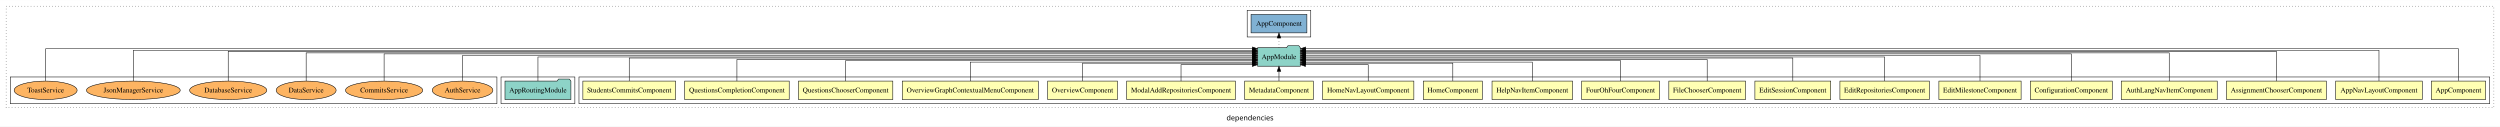
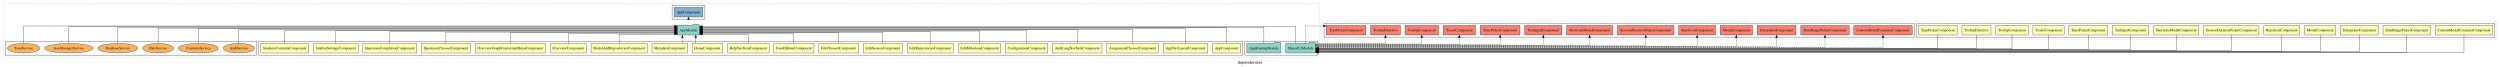
- <svg xmlns="http://www.w3.org/2000/svg" width="4875pt" height="247pt" viewBox="0.00 0.00 4875.00 246.80">
-   <g id="graph0" class="graph" transform="scale(1 1) rotate(0) translate(4 242.8)">
-     <polygon fill="white" stroke="transparent" points="-4,4 -4,-242.8 4871,-242.8 4871,4 -4,4" />
-     <text text-anchor="middle" x="2433.5" y="-8.2" font-family="sans-serif" font-size="14.00">dependencies</text>
+ <svg xmlns="http://www.w3.org/2000/svg" width="9441pt" height="253pt" viewBox="0.00 0.00 9441.00 252.80">
+   <g id="graph0" class="graph" transform="scale(1 1) rotate(0) translate(4 248.8)">
+     <polygon fill="white" stroke="transparent" points="-4,4 -4,-248.8 9437,-248.8 9437,4 -4,4" />
+     <text text-anchor="middle" x="4716.5" y="-8.2" font-family="sans-serif" font-size="14.00">dependencies</text>
    <g id="clust1" class="cluster">
-       <polygon fill="none" stroke="black" stroke-dasharray="1,5" points="8,-32.8 8,-230.8 4859,-230.8 4859,-32.8 8,-32.8" />
+       <polygon fill="none" stroke="black" stroke-dasharray="1,5" points="8,-32.8 8,-236.8 4980,-236.8 4980,-32.8 8,-32.8" />
    </g>
    <g id="clust2" class="cluster">
-       <polygon fill="none" stroke="black" points="1125,-40.8 1125,-92.8 4851,-92.8 4851,-40.8 1125,-40.8" />
+       <polygon fill="none" stroke="black" points="973,-40.8 973,-92.8 4689,-92.8 4689,-40.8 973,-40.8" />
    </g>
    <g id="clust23" class="cluster">
-       <polygon fill="none" stroke="black" points="973,-40.8 973,-92.8 1117,-92.8 1117,-40.8 973,-40.8" />
+       <polygon fill="none" stroke="black" points="4697,-40.8 4697,-92.8 4972,-92.8 4972,-40.8 4697,-40.8" />
    </g>
    <g id="clust25" class="cluster">
-       <polygon fill="none" stroke="black" points="2428,-170.8 2428,-222.8 2552,-222.8 2552,-170.8 2428,-170.8" />
+       <polygon fill="none" stroke="black" points="2534,-176.8 2534,-228.8 2658,-228.8 2658,-176.8 2534,-176.8" />
    </g>
    <g id="clust26" class="cluster">
      <polygon fill="none" stroke="black" points="16,-40.8 16,-92.8 965,-92.8 965,-40.8 16,-40.8" />
    </g>
+     <g id="clust33" class="cluster">
+       <polygon fill="none" stroke="black" stroke-dasharray="1,5" points="4988,-100.8 4988,-168.8 9425,-168.8 9425,-100.8 4988,-100.8" />
+     </g>
+     <g id="clust34" class="cluster">
+       <polygon fill="none" stroke="black" points="7233,-108.8 7233,-160.8 9417,-160.8 9417,-108.8 7233,-108.8" />
+     </g>
+     <g id="clust49" class="cluster">
+       <polygon fill="none" stroke="black" points="4996,-108.8 4996,-160.8 7225,-160.8 7225,-108.8 4996,-108.8" />
+     </g>
    <g id="node1" class="node">
-       <polygon fill="#ffffb3" stroke="black" points="4842.94,-84.8 4737.06,-84.8 4737.06,-48.8 4842.94,-48.8 4842.94,-84.8" />
-       <text text-anchor="middle" x="4790" y="-62.6" font-family="Times,serif" font-size="14.00">AppComponent</text>
+       <polygon fill="#ffffb3" stroke="black" points="4680.94,-84.8 4575.06,-84.8 4575.06,-48.8 4680.94,-48.8 4680.94,-84.8" />
+       <text text-anchor="middle" x="4628" y="-62.6" font-family="Times,serif" font-size="14.00">AppComponent</text>
    </g>
    <g id="node21" class="node">
-       <polygon fill="#8dd3c7" stroke="black" points="2531.66,-149.8 2528.66,-153.8 2507.66,-153.8 2504.66,-149.8 2448.34,-149.8 2448.34,-113.8 2531.66,-113.8 2531.66,-149.8" />
-       <text text-anchor="middle" x="2490" y="-127.6" font-family="Times,serif" font-size="14.00">AppModule</text>
+       <polygon fill="#8dd3c7" stroke="black" points="2637.66,-152.8 2634.66,-156.8 2613.66,-156.8 2610.66,-152.8 2554.34,-152.8 2554.34,-116.8 2637.66,-116.8 2637.66,-152.8" />
+       <text text-anchor="middle" x="2596" y="-130.6" font-family="Times,serif" font-size="14.00">AppModule</text>
    </g>
    <g id="edge1" class="edge">
-       <path fill="none" stroke="black" d="M4790,-85.18C4790,-109.08 4790,-147.8 4790,-147.8 4790,-147.8 2541.88,-147.8 2541.88,-147.8" />
-       <polygon fill="black" stroke="black" points="2541.88,-144.3 2531.88,-147.8 2541.88,-151.3 2541.88,-144.3" />
+       <path fill="none" stroke="black" d="M4628,-85.05C4628,-107.82 4628,-143.8 4628,-143.8 4628,-143.8 2647.97,-143.8 2647.97,-143.8" />
+       <polygon fill="black" stroke="black" points="2647.97,-140.3 2637.97,-143.8 2647.97,-147.3 2647.97,-140.3" />
    </g>
    <g id="node2" class="node">
-       <polygon fill="#ffffb3" stroke="black" points="4719.42,-84.8 4550.58,-84.8 4550.58,-48.8 4719.42,-48.8 4719.42,-84.8" />
-       <text text-anchor="middle" x="4635" y="-62.6" font-family="Times,serif" font-size="14.00">AppNavLayoutComponent</text>
+       <polygon fill="#ffffb3" stroke="black" points="4557.42,-84.8 4388.58,-84.8 4388.58,-48.8 4557.42,-48.8 4557.42,-84.8" />
+       <text text-anchor="middle" x="4473" y="-62.6" font-family="Times,serif" font-size="14.00">AppNavLayoutComponent</text>
    </g>
    <g id="edge2" class="edge">
-       <path fill="none" stroke="black" d="M4635,-84.89C4635,-107.93 4635,-144.8 4635,-144.8 4635,-144.8 2541.89,-144.8 2541.89,-144.8" />
-       <polygon fill="black" stroke="black" points="2541.89,-141.3 2531.89,-144.8 2541.89,-148.3 2541.89,-141.3" />
+       <path fill="none" stroke="black" d="M4473,-85.09C4473,-107.01 4473,-140.8 4473,-140.8 4473,-140.8 2647.84,-140.8 2647.84,-140.8" />
+       <polygon fill="black" stroke="black" points="2647.84,-137.3 2637.84,-140.8 2647.84,-144.3 2647.84,-137.3" />
    </g>
    <g id="node3" class="node">
-       <polygon fill="#ffffb3" stroke="black" points="4532.38,-84.8 4337.62,-84.8 4337.62,-48.8 4532.38,-48.8 4532.38,-84.8" />
-       <text text-anchor="middle" x="4435" y="-62.6" font-family="Times,serif" font-size="14.00">AssignmentChooserComponent</text>
+       <polygon fill="#ffffb3" stroke="black" points="4370.38,-84.8 4175.62,-84.8 4175.62,-48.8 4370.38,-48.8 4370.38,-84.8" />
+       <text text-anchor="middle" x="4273" y="-62.6" font-family="Times,serif" font-size="14.00">AssignmentChooserComponent</text>
    </g>
    <g id="edge3" class="edge">
-       <path fill="none" stroke="black" d="M4435,-84.81C4435,-107.29 4435,-142.8 4435,-142.8 4435,-142.8 2541.98,-142.8 2541.98,-142.8" />
-       <polygon fill="black" stroke="black" points="2541.98,-139.3 2531.98,-142.8 2541.98,-146.3 2541.98,-139.3" />
+       <path fill="none" stroke="black" d="M4273,-84.97C4273,-106.3 4273,-138.8 4273,-138.8 4273,-138.8 2647.87,-138.8 2647.87,-138.8" />
+       <polygon fill="black" stroke="black" points="2647.87,-135.3 2637.87,-138.8 2647.87,-142.3 2647.87,-135.3" />
    </g>
    <g id="node4" class="node">
-       <polygon fill="#ffffb3" stroke="black" points="4319.58,-84.8 4132.42,-84.8 4132.42,-48.8 4319.58,-48.8 4319.58,-84.8" />
-       <text text-anchor="middle" x="4226" y="-62.6" font-family="Times,serif" font-size="14.00">AuthLangNavItemComponent</text>
+       <polygon fill="#ffffb3" stroke="black" points="4157.58,-84.8 3970.42,-84.8 3970.42,-48.8 4157.58,-48.8 4157.58,-84.8" />
+       <text text-anchor="middle" x="4064" y="-62.6" font-family="Times,serif" font-size="14.00">AuthLangNavItemComponent</text>
    </g>
    <g id="edge4" class="edge">
-       <path fill="none" stroke="black" d="M4226,-84.84C4226,-106.46 4226,-139.8 4226,-139.8 4226,-139.8 2542.05,-139.8 2542.05,-139.8" />
-       <polygon fill="black" stroke="black" points="2542.05,-136.3 2532.05,-139.8 2542.05,-143.3 2542.05,-136.3" />
+       <path fill="none" stroke="black" d="M4064,-84.83C4064,-105.57 4064,-136.8 4064,-136.8 4064,-136.8 2647.96,-136.8 2647.96,-136.8" />
+       <polygon fill="black" stroke="black" points="2647.96,-133.3 2637.96,-136.8 2647.96,-140.3 2647.96,-133.3" />
    </g>
    <g id="node5" class="node">
-       <polygon fill="#ffffb3" stroke="black" points="4114.88,-84.8 3955.12,-84.8 3955.12,-48.8 4114.88,-48.8 4114.88,-84.8" />
-       <text text-anchor="middle" x="4035" y="-62.6" font-family="Times,serif" font-size="14.00">ConfigurationComponent</text>
+       <polygon fill="#ffffb3" stroke="black" points="3952.88,-84.8 3793.12,-84.8 3793.12,-48.8 3952.88,-48.8 3952.88,-84.8" />
+       <text text-anchor="middle" x="3873" y="-62.6" font-family="Times,serif" font-size="14.00">ConfigurationComponent</text>
    </g>
    <g id="edge5" class="edge">
-       <path fill="none" stroke="black" d="M4035,-85.08C4035,-106.12 4035,-137.8 4035,-137.8 4035,-137.8 2541.72,-137.8 2541.72,-137.8" />
-       <polygon fill="black" stroke="black" points="2541.72,-134.3 2531.72,-137.8 2541.72,-141.3 2541.72,-134.3" />
+       <path fill="none" stroke="black" d="M3873,-85.11C3873,-104.95 3873,-133.8 3873,-133.8 3873,-133.8 2647.76,-133.8 2647.76,-133.8" />
+       <polygon fill="black" stroke="black" points="2647.76,-130.3 2637.76,-133.8 2647.76,-137.3 2647.76,-130.3" />
    </g>
    <g id="node6" class="node">
-       <polygon fill="#ffffb3" stroke="black" points="3937.16,-84.8 3776.84,-84.8 3776.84,-48.8 3937.16,-48.8 3937.16,-84.8" />
-       <text text-anchor="middle" x="3857" y="-62.6" font-family="Times,serif" font-size="14.00">EditMilestoneComponent</text>
+       <polygon fill="#ffffb3" stroke="black" points="3775.16,-84.8 3614.84,-84.8 3614.84,-48.8 3775.16,-48.8 3775.16,-84.8" />
+       <text text-anchor="middle" x="3695" y="-62.6" font-family="Times,serif" font-size="14.00">EditMilestoneComponent</text>
    </g>
    <g id="edge6" class="edge">
-       <path fill="none" stroke="black" d="M3857,-85.02C3857,-105.17 3857,-134.8 3857,-134.8 3857,-134.8 2542.03,-134.8 2542.03,-134.8" />
-       <polygon fill="black" stroke="black" points="2542.03,-131.3 2532.03,-134.8 2542.03,-138.3 2542.03,-131.3" />
+       <path fill="none" stroke="black" d="M3695,-84.91C3695,-104.14 3695,-131.8 3695,-131.8 3695,-131.8 2647.74,-131.8 2647.74,-131.8" />
+       <polygon fill="black" stroke="black" points="2647.74,-128.3 2637.74,-131.8 2647.74,-135.3 2647.74,-128.3" />
    </g>
    <g id="node7" class="node">
-       <polygon fill="#ffffb3" stroke="black" points="3758.16,-84.8 3583.84,-84.8 3583.84,-48.8 3758.16,-48.8 3758.16,-84.8" />
-       <text text-anchor="middle" x="3671" y="-62.6" font-family="Times,serif" font-size="14.00">EditRepositoriesComponent</text>
+       <polygon fill="#ffffb3" stroke="black" points="3596.16,-84.8 3421.84,-84.8 3421.84,-48.8 3596.16,-48.8 3596.16,-84.8" />
+       <text text-anchor="middle" x="3509" y="-62.6" font-family="Times,serif" font-size="14.00">EditRepositoriesComponent</text>
    </g>
    <g id="edge7" class="edge">
-       <path fill="none" stroke="black" d="M3671,-84.91C3671,-104.14 3671,-131.8 3671,-131.8 3671,-131.8 2541.69,-131.8 2541.69,-131.8" />
-       <polygon fill="black" stroke="black" points="2541.69,-128.3 2531.69,-131.8 2541.69,-135.3 2541.69,-128.3" />
+       <path fill="none" stroke="black" d="M3509,-85.07C3509,-103.36 3509,-128.8 3509,-128.8 3509,-128.8 2647.9,-128.8 2647.9,-128.8" />
+       <polygon fill="black" stroke="black" points="2647.9,-125.3 2637.9,-128.8 2647.9,-132.3 2647.9,-125.3" />
    </g>
    <g id="node8" class="node">
-       <polygon fill="#ffffb3" stroke="black" points="3565.95,-84.8 3418.05,-84.8 3418.05,-48.8 3565.95,-48.8 3565.95,-84.8" />
-       <text text-anchor="middle" x="3492" y="-62.6" font-family="Times,serif" font-size="14.00">EditSessionComponent</text>
+       <polygon fill="#ffffb3" stroke="black" points="3403.95,-84.8 3256.05,-84.8 3256.05,-48.8 3403.95,-48.8 3403.95,-84.8" />
+       <text text-anchor="middle" x="3330" y="-62.6" font-family="Times,serif" font-size="14.00">EditSessionComponent</text>
    </g>
    <g id="edge8" class="edge">
-       <path fill="none" stroke="black" d="M3492,-85.02C3492,-103.63 3492,-129.8 3492,-129.8 3492,-129.8 2541.78,-129.8 2541.78,-129.8" />
-       <polygon fill="black" stroke="black" points="2541.78,-126.3 2531.78,-129.8 2541.78,-133.3 2541.78,-126.3" />
+       <path fill="none" stroke="black" d="M3330,-84.8C3330,-102.48 3330,-126.8 3330,-126.8 3330,-126.8 2647.83,-126.8 2647.83,-126.8" />
+       <polygon fill="black" stroke="black" points="2647.83,-123.3 2637.83,-126.8 2647.83,-130.3 2647.83,-123.3" />
    </g>
    <g id="node9" class="node">
-       <polygon fill="#ffffb3" stroke="black" points="3399.77,-84.8 3250.23,-84.8 3250.23,-48.8 3399.77,-48.8 3399.77,-84.8" />
-       <text text-anchor="middle" x="3325" y="-62.6" font-family="Times,serif" font-size="14.00">FileChooserComponent</text>
+       <polygon fill="#ffffb3" stroke="black" points="3237.77,-84.8 3088.23,-84.8 3088.23,-48.8 3237.77,-48.8 3237.77,-84.8" />
+       <text text-anchor="middle" x="3163" y="-62.6" font-family="Times,serif" font-size="14.00">FileChooserComponent</text>
    </g>
    <g id="edge9" class="edge">
-       <path fill="none" stroke="black" d="M3325,-84.8C3325,-102.48 3325,-126.8 3325,-126.8 3325,-126.8 2541.69,-126.8 2541.69,-126.8" />
-       <polygon fill="black" stroke="black" points="2541.69,-123.3 2531.69,-126.8 2541.69,-130.3 2541.69,-123.3" />
+       <path fill="none" stroke="black" d="M3163,-84.83C3163,-101.86 3163,-124.8 3163,-124.8 3163,-124.8 2647.69,-124.8 2647.69,-124.8" />
+       <polygon fill="black" stroke="black" points="2647.69,-121.3 2637.69,-124.8 2647.69,-128.3 2647.69,-121.3" />
    </g>
    <g id="node10" class="node">
-       <polygon fill="#ffffb3" stroke="black" points="3231.84,-84.8 3080.16,-84.8 3080.16,-48.8 3231.84,-48.8 3231.84,-84.8" />
-       <text text-anchor="middle" x="3156" y="-62.6" font-family="Times,serif" font-size="14.00">FourOhFourComponent</text>
+       <polygon fill="#ffffb3" stroke="black" points="3069.84,-84.8 2918.16,-84.8 2918.16,-48.8 3069.84,-48.8 3069.84,-84.8" />
+       <text text-anchor="middle" x="2994" y="-62.6" font-family="Times,serif" font-size="14.00">FourOhFourComponent</text>
    </g>
    <g id="edge10" class="edge">
-       <path fill="none" stroke="black" d="M3156,-84.83C3156,-101.86 3156,-124.8 3156,-124.8 3156,-124.8 2541.91,-124.8 2541.91,-124.8" />
-       <polygon fill="black" stroke="black" points="2541.91,-121.3 2531.91,-124.8 2541.91,-128.3 2541.91,-121.3" />
+       <path fill="none" stroke="black" d="M2994,-84.81C2994,-100.85 2994,-121.8 2994,-121.8 2994,-121.8 2647.84,-121.8 2647.84,-121.8" />
+       <polygon fill="black" stroke="black" points="2647.84,-118.3 2637.84,-121.8 2647.84,-125.3 2647.84,-118.3" />
    </g>
    <g id="node11" class="node">
-       <polygon fill="#ffffb3" stroke="black" points="3062.53,-84.8 2905.47,-84.8 2905.47,-48.8 3062.53,-48.8 3062.53,-84.8" />
-       <text text-anchor="middle" x="2984" y="-62.6" font-family="Times,serif" font-size="14.00">HelpNavItemComponent</text>
+       <polygon fill="#ffffb3" stroke="black" points="2900.53,-84.8 2743.47,-84.8 2743.47,-48.8 2900.53,-48.8 2900.53,-84.8" />
+       <text text-anchor="middle" x="2822" y="-62.6" font-family="Times,serif" font-size="14.00">HelpNavItemComponent</text>
    </g>
    <g id="edge11" class="edge">
-       <path fill="none" stroke="black" d="M2984,-84.81C2984,-100.85 2984,-121.8 2984,-121.8 2984,-121.8 2541.69,-121.8 2541.69,-121.8" />
-       <polygon fill="black" stroke="black" points="2541.69,-118.3 2531.69,-121.8 2541.69,-125.3 2541.69,-118.3" />
+       <path fill="none" stroke="black" d="M2822,-85.04C2822,-100.37 2822,-119.8 2822,-119.8 2822,-119.8 2647.72,-119.8 2647.72,-119.8" />
+       <polygon fill="black" stroke="black" points="2647.72,-116.3 2637.72,-119.8 2647.72,-123.3 2647.72,-116.3" />
    </g>
    <g id="node12" class="node">
-       <polygon fill="#ffffb3" stroke="black" points="2886.55,-84.8 2771.45,-84.8 2771.45,-48.8 2886.55,-48.8 2886.55,-84.8" />
-       <text text-anchor="middle" x="2829" y="-62.6" font-family="Times,serif" font-size="14.00">HomeComponent</text>
+       <polygon fill="#ffffb3" stroke="black" points="2724.55,-84.8 2609.45,-84.8 2609.45,-48.8 2724.55,-48.8 2724.55,-84.8" />
+       <text text-anchor="middle" x="2667" y="-62.6" font-family="Times,serif" font-size="14.00">HomeComponent</text>
    </g>
    <g id="edge12" class="edge">
-       <path fill="none" stroke="black" d="M2829,-85.04C2829,-100.37 2829,-119.8 2829,-119.8 2829,-119.8 2541.91,-119.8 2541.91,-119.8" />
-       <polygon fill="black" stroke="black" points="2541.91,-116.3 2531.91,-119.8 2541.91,-123.3 2541.91,-116.3" />
+       <path fill="none" stroke="black" d="M2623.53,-85.02C2623.53,-85.02 2623.53,-106.53 2623.53,-106.53" />
+       <polygon fill="black" stroke="black" points="2620.03,-106.53 2623.53,-116.53 2627.03,-106.53 2620.03,-106.53" />
    </g>
    <g id="node13" class="node">
-       <polygon fill="#ffffb3" stroke="black" points="2753.03,-84.8 2574.97,-84.8 2574.97,-48.8 2753.03,-48.8 2753.03,-84.8" />
-       <text text-anchor="middle" x="2664" y="-62.6" font-family="Times,serif" font-size="14.00">HomeNavLayoutComponent</text>
+       <polygon fill="#ffffb3" stroke="black" points="2591.91,-84.8 2458.09,-84.8 2458.09,-48.8 2591.91,-48.8 2591.91,-84.8" />
+       <text text-anchor="middle" x="2525" y="-62.6" font-family="Times,serif" font-size="14.00">MetadataComponent</text>
    </g>
    <g id="edge13" class="edge">
-       <path fill="none" stroke="black" d="M2664,-84.85C2664,-99.17 2664,-116.8 2664,-116.8 2664,-116.8 2541.68,-116.8 2541.68,-116.8" />
-       <polygon fill="black" stroke="black" points="2541.68,-113.3 2531.68,-116.8 2541.68,-120.3 2541.68,-113.3" />
+       <path fill="none" stroke="black" d="M2572.94,-85.02C2572.94,-85.02 2572.94,-106.53 2572.94,-106.53" />
+       <polygon fill="black" stroke="black" points="2569.44,-106.53 2572.94,-116.53 2576.44,-106.53 2569.44,-106.53" />
    </g>
    <g id="node14" class="node">
-       <polygon fill="#ffffb3" stroke="black" points="2556.91,-84.8 2423.09,-84.8 2423.09,-48.8 2556.91,-48.8 2556.91,-84.8" />
-       <text text-anchor="middle" x="2490" y="-62.6" font-family="Times,serif" font-size="14.00">MetadataComponent</text>
+       <polygon fill="#ffffb3" stroke="black" points="2439.99,-84.8 2228.01,-84.8 2228.01,-48.8 2439.99,-48.8 2439.99,-84.8" />
+       <text text-anchor="middle" x="2334" y="-62.6" font-family="Times,serif" font-size="14.00">ModalAddRepositoriesComponent</text>
    </g>
    <g id="edge14" class="edge">
-       <path fill="none" stroke="black" d="M2490,-84.91C2490,-84.91 2490,-103.79 2490,-103.79" />
-       <polygon fill="black" stroke="black" points="2486.5,-103.79 2490,-113.79 2493.5,-103.79 2486.5,-103.79" />
+       <path fill="none" stroke="black" d="M2334,-85.04C2334,-100.37 2334,-119.8 2334,-119.8 2334,-119.8 2544.2,-119.8 2544.2,-119.8" />
+       <polygon fill="black" stroke="black" points="2544.2,-123.3 2554.2,-119.8 2544.2,-116.3 2544.2,-123.3" />
    </g>
    <g id="node15" class="node">
-       <polygon fill="#ffffb3" stroke="black" points="2404.99,-84.8 2193.01,-84.8 2193.01,-48.8 2404.99,-48.8 2404.99,-84.8" />
-       <text text-anchor="middle" x="2299" y="-62.6" font-family="Times,serif" font-size="14.00">ModalAddRepositoriesComponent</text>
+       <polygon fill="#ffffb3" stroke="black" points="2210.03,-84.8 2073.97,-84.8 2073.97,-48.8 2210.03,-48.8 2210.03,-84.8" />
+       <text text-anchor="middle" x="2142" y="-62.6" font-family="Times,serif" font-size="14.00">OverviewComponent</text>
    </g>
    <g id="edge15" class="edge">
-       <path fill="none" stroke="black" d="M2299,-84.85C2299,-99.17 2299,-116.8 2299,-116.8 2299,-116.8 2438.08,-116.8 2438.08,-116.8" />
-       <polygon fill="black" stroke="black" points="2438.08,-120.3 2448.08,-116.8 2438.08,-113.3 2438.08,-120.3" />
+       <path fill="none" stroke="black" d="M2142,-84.83C2142,-101.2 2142,-122.8 2142,-122.8 2142,-122.8 2544.1,-122.8 2544.1,-122.8" />
+       <polygon fill="black" stroke="black" points="2544.1,-126.3 2554.1,-122.8 2544.1,-119.3 2544.1,-126.3" />
    </g>
    <g id="node16" class="node">
-       <polygon fill="#ffffb3" stroke="black" points="2175.03,-84.8 2038.97,-84.8 2038.97,-48.8 2175.03,-48.8 2175.03,-84.8" />
-       <text text-anchor="middle" x="2107" y="-62.6" font-family="Times,serif" font-size="14.00">OverviewComponent</text>
+       <polygon fill="#ffffb3" stroke="black" points="2055.61,-84.8 1790.39,-84.8 1790.39,-48.8 2055.61,-48.8 2055.61,-84.8" />
+       <text text-anchor="middle" x="1923" y="-62.6" font-family="Times,serif" font-size="14.00">OverviewGraphContextualMenuComponent</text>
    </g>
    <g id="edge16" class="edge">
-       <path fill="none" stroke="black" d="M2107,-85.04C2107,-100.37 2107,-119.8 2107,-119.8 2107,-119.8 2438.28,-119.8 2438.28,-119.8" />
-       <polygon fill="black" stroke="black" points="2438.28,-123.3 2448.28,-119.8 2438.28,-116.3 2438.28,-123.3" />
+       <path fill="none" stroke="black" d="M1923,-84.83C1923,-101.86 1923,-124.8 1923,-124.8 1923,-124.8 2544.16,-124.8 2544.16,-124.8" />
+       <polygon fill="black" stroke="black" points="2544.16,-128.3 2554.16,-124.8 2544.16,-121.3 2544.16,-128.3" />
    </g>
    <g id="node17" class="node">
-       <polygon fill="#ffffb3" stroke="black" points="2020.61,-84.8 1755.39,-84.8 1755.39,-48.8 2020.61,-48.8 2020.61,-84.8" />
-       <text text-anchor="middle" x="1888" y="-62.6" font-family="Times,serif" font-size="14.00">OverviewGraphContextualMenuComponent</text>
+       <polygon fill="#ffffb3" stroke="black" points="1771.99,-84.8 1588.01,-84.8 1588.01,-48.8 1771.99,-48.8 1771.99,-84.8" />
+       <text text-anchor="middle" x="1680" y="-62.6" font-family="Times,serif" font-size="14.00">QuestionsChooserComponent</text>
    </g>
    <g id="edge17" class="edge">
-       <path fill="none" stroke="black" d="M1888,-84.81C1888,-100.85 1888,-121.8 1888,-121.8 1888,-121.8 2438.15,-121.8 2438.15,-121.8" />
-       <polygon fill="black" stroke="black" points="2438.15,-125.3 2448.15,-121.8 2438.15,-118.3 2438.15,-125.3" />
+       <path fill="none" stroke="black" d="M1680,-85.1C1680,-103.07 1680,-127.8 1680,-127.8 1680,-127.8 2544.26,-127.8 2544.26,-127.8" />
+       <polygon fill="black" stroke="black" points="2544.26,-131.3 2554.26,-127.8 2544.26,-124.3 2544.26,-131.3" />
    </g>
    <g id="node18" class="node">
-       <polygon fill="#ffffb3" stroke="black" points="1736.99,-84.8 1553.01,-84.8 1553.01,-48.8 1736.99,-48.8 1736.99,-84.8" />
-       <text text-anchor="middle" x="1645" y="-62.6" font-family="Times,serif" font-size="14.00">QuestionsChooserComponent</text>
+       <polygon fill="#ffffb3" stroke="black" points="1569.94,-84.8 1366.06,-84.8 1366.06,-48.8 1569.94,-48.8 1569.94,-84.8" />
+       <text text-anchor="middle" x="1468" y="-62.6" font-family="Times,serif" font-size="14.00">QuestionsCompletionComponent</text>
    </g>
    <g id="edge18" class="edge">
-       <path fill="none" stroke="black" d="M1645,-84.83C1645,-101.86 1645,-124.8 1645,-124.8 1645,-124.8 2438.1,-124.8 2438.1,-124.8" />
-       <polygon fill="black" stroke="black" points="2438.1,-128.3 2448.1,-124.8 2438.1,-121.3 2438.1,-128.3" />
+       <path fill="none" stroke="black" d="M1468,-85.02C1468,-103.63 1468,-129.8 1468,-129.8 1468,-129.8 2544.18,-129.8 2544.18,-129.8" />
+       <polygon fill="black" stroke="black" points="2544.18,-133.3 2554.18,-129.8 2544.18,-126.3 2544.18,-133.3" />
    </g>
    <g id="node19" class="node">
-       <polygon fill="#ffffb3" stroke="black" points="1534.94,-84.8 1331.06,-84.8 1331.06,-48.8 1534.94,-48.8 1534.94,-84.8" />
-       <text text-anchor="middle" x="1433" y="-62.6" font-family="Times,serif" font-size="14.00">QuestionsCompletionComponent</text>
+       <polygon fill="#ffffb3" stroke="black" points="1348.71,-84.8 1179.29,-84.8 1179.29,-48.8 1348.71,-48.8 1348.71,-84.8" />
+       <text text-anchor="middle" x="1264" y="-62.6" font-family="Times,serif" font-size="14.00">SidebarSettingsComponent</text>
    </g>
    <g id="edge19" class="edge">
-       <path fill="none" stroke="black" d="M1433,-84.8C1433,-102.48 1433,-126.8 1433,-126.8 1433,-126.8 2438.24,-126.8 2438.24,-126.8" />
-       <polygon fill="black" stroke="black" points="2438.24,-130.3 2448.24,-126.8 2438.24,-123.3 2438.24,-130.3" />
+       <path fill="none" stroke="black" d="M1264,-84.83C1264,-104.38 1264,-132.8 1264,-132.8 1264,-132.8 2544.31,-132.8 2544.31,-132.8" />
+       <polygon fill="black" stroke="black" points="2544.31,-136.3 2554.31,-132.8 2544.31,-129.3 2544.31,-136.3" />
    </g>
    <g id="node20" class="node">
-       <polygon fill="#ffffb3" stroke="black" points="1313.4,-84.8 1132.6,-84.8 1132.6,-48.8 1313.4,-48.8 1313.4,-84.8" />
-       <text text-anchor="middle" x="1223" y="-62.6" font-family="Times,serif" font-size="14.00">StudentsCommitsComponent</text>
+       <polygon fill="#ffffb3" stroke="black" points="1161.4,-84.8 980.6,-84.8 980.6,-48.8 1161.4,-48.8 1161.4,-84.8" />
+       <text text-anchor="middle" x="1071" y="-62.6" font-family="Times,serif" font-size="14.00">StudentsCommitsComponent</text>
    </g>
    <g id="edge20" class="edge">
-       <path fill="none" stroke="black" d="M1223,-85.02C1223,-103.63 1223,-129.8 1223,-129.8 1223,-129.8 2438.21,-129.8 2438.21,-129.8" />
-       <polygon fill="black" stroke="black" points="2438.21,-133.3 2448.21,-129.8 2438.21,-126.3 2438.21,-133.3" />
+       <path fill="none" stroke="black" d="M1071,-85.02C1071,-105.17 1071,-134.8 1071,-134.8 1071,-134.8 2544.02,-134.8 2544.02,-134.8" />
+       <polygon fill="black" stroke="black" points="2544.02,-138.3 2554.02,-134.8 2544.02,-131.3 2544.02,-138.3" />
+     </g>
+     <g id="node24" class="node">
+       <polygon fill="#80b1d3" stroke="black" points="2650.44,-220.8 2541.56,-220.8 2541.56,-184.8 2650.44,-184.8 2650.44,-220.8" />
+       <text text-anchor="middle" x="2596" y="-198.6" font-family="Times,serif" font-size="14.00">AppComponent </text>
+     </g>
+     <g id="edge23" class="edge">
+       <path fill="none" stroke="black" stroke-dasharray="1,5" d="M2596,-153.02C2596,-153.02 2596,-174.53 2596,-174.53" />
+       <polygon fill="black" stroke="black" points="2592.5,-174.53 2596,-184.53 2599.5,-174.53 2592.5,-174.53" />
+     </g>
+     <g id="node22" class="node">
+       <polygon fill="#8dd3c7" stroke="black" points="4833.28,-84.8 4830.28,-88.8 4809.28,-88.8 4806.28,-84.8 4704.72,-84.8 4704.72,-48.8 4833.28,-48.8 4833.28,-84.8" />
+       <text text-anchor="middle" x="4769" y="-62.6" font-family="Times,serif" font-size="14.00">AppRoutingModule</text>
+     </g>
+     <g id="edge21" class="edge">
+       <path fill="none" stroke="black" d="M4769,-85.12C4769,-108.46 4769,-145.8 4769,-145.8 4769,-145.8 2647.95,-145.8 2647.95,-145.8" />
+       <polygon fill="black" stroke="black" points="2647.95,-142.3 2637.95,-145.8 2647.95,-149.3 2647.95,-142.3" />
    </g>
    <g id="node23" class="node">
-       <polygon fill="#80b1d3" stroke="black" points="2544.44,-214.8 2435.56,-214.8 2435.56,-178.8 2544.44,-178.8 2544.44,-214.8" />
-       <text text-anchor="middle" x="2490" y="-192.6" font-family="Times,serif" font-size="14.00">AppComponent </text>
+       <polygon fill="#8dd3c7" stroke="black" points="4964.43,-84.8 4961.43,-88.8 4940.43,-88.8 4937.43,-84.8 4851.57,-84.8 4851.57,-48.8 4964.43,-48.8 4964.43,-84.8" />
+       <text text-anchor="middle" x="4908" y="-62.6" font-family="Times,serif" font-size="14.00">SharedUiModule</text>
    </g>
    <g id="edge22" class="edge">
-       <path fill="none" stroke="black" stroke-dasharray="1,5" d="M2490,-149.91C2490,-149.91 2490,-168.79 2490,-168.79" />
-       <polygon fill="black" stroke="black" points="2486.5,-168.79 2490,-178.79 2493.5,-168.79 2486.5,-168.79" />
-     </g>
-     <g id="node22" class="node">
-       <polygon fill="#8dd3c7" stroke="black" points="1109.28,-84.8 1106.28,-88.8 1085.28,-88.8 1082.28,-84.8 980.72,-84.8 980.72,-48.8 1109.28,-48.8 1109.28,-84.8" />
-       <text text-anchor="middle" x="1045" y="-62.6" font-family="Times,serif" font-size="14.00">AppRoutingModule</text>
-     </g>
-     <g id="edge21" class="edge">
-       <path fill="none" stroke="black" d="M1045,-84.91C1045,-104.14 1045,-131.8 1045,-131.8 1045,-131.8 2438.31,-131.8 2438.31,-131.8" />
-       <polygon fill="black" stroke="black" points="2438.31,-135.3 2448.31,-131.8 2438.31,-128.3 2438.31,-135.3" />
-     </g>
-     <g id="node24" class="node">
+       <path fill="none" stroke="black" d="M4889.26,-85C4889.26,-109.16 4889.26,-148.8 4889.26,-148.8 4889.26,-148.8 2647.76,-148.8 2647.76,-148.8" />
+       <polygon fill="black" stroke="black" points="2647.76,-145.3 2637.76,-148.8 2647.76,-152.3 2647.76,-145.3" />
+     </g>
+     <g id="node44" class="node">
+       <polygon fill="#fb8072" stroke="black" points="7217.16,-152.8 6996.84,-152.8 6996.84,-116.8 7217.16,-116.8 7217.16,-152.8" />
+       <text text-anchor="middle" x="7107" y="-130.6" font-family="Times,serif" font-size="14.00">CustomModalContainerComponent </text>
+     </g>
+     <g id="edge43" class="edge">
+       <path fill="none" stroke="black" stroke-dasharray="5,2" d="M4964.29,-68.8C5307.79,-68.8 7107,-68.8 7107,-68.8 7107,-68.8 7107,-106.77 7107,-106.77" />
+       <polygon fill="black" stroke="black" points="7103.5,-106.77 7107,-116.77 7110.5,-106.77 7103.5,-106.77" />
+     </g>
+     <g id="node45" class="node">
+       <polygon fill="#fb8072" stroke="black" points="6979.29,-152.8 6796.71,-152.8 6796.71,-116.8 6979.29,-116.8 6979.29,-152.8" />
+       <text text-anchor="middle" x="6888" y="-130.6" font-family="Times,serif" font-size="14.00">DateRangePickerComponent </text>
+     </g>
+     <g id="edge44" class="edge">
+       <path fill="none" stroke="black" stroke-dasharray="5,2" d="M4964.33,-69.8C5287.16,-69.8 6888,-69.8 6888,-69.8 6888,-69.8 6888,-106.69 6888,-106.69" />
+       <polygon fill="black" stroke="black" points="6884.5,-106.69 6888,-116.69 6891.5,-106.69 6884.5,-106.69" />
+     </g>
+     <g id="node46" class="node">
+       <polygon fill="#fb8072" stroke="black" points="6778.24,-152.8 6631.76,-152.8 6631.76,-116.8 6778.24,-116.8 6778.24,-152.8" />
+       <text text-anchor="middle" x="6705" y="-130.6" font-family="Times,serif" font-size="14.00">DatepickerComponent </text>
+     </g>
+     <g id="edge45" class="edge">
+       <path fill="none" stroke="black" stroke-dasharray="5,2" d="M4964.25,-71.8C5268.63,-71.8 6705,-71.8 6705,-71.8 6705,-71.8 6705,-106.58 6705,-106.58" />
+       <polygon fill="black" stroke="black" points="6701.5,-106.58 6705,-116.58 6708.5,-106.58 6701.5,-106.58" />
+     </g>
+     <g id="node47" class="node">
+       <polygon fill="#fb8072" stroke="black" points="6613.88,-152.8 6492.12,-152.8 6492.12,-116.8 6613.88,-116.8 6613.88,-152.8" />
+       <text text-anchor="middle" x="6553" y="-130.6" font-family="Times,serif" font-size="14.00">ModalComponent </text>
+     </g>
+     <g id="edge46" class="edge">
+       <path fill="none" stroke="black" stroke-dasharray="5,2" d="M4964.62,-72.8C5253.88,-72.8 6553,-72.8 6553,-72.8 6553,-72.8 6553,-106.53 6553,-106.53" />
+       <polygon fill="black" stroke="black" points="6549.5,-106.53 6553,-116.53 6556.5,-106.53 6549.5,-106.53" />
+     </g>
+     <g id="node48" class="node">
+       <polygon fill="#fb8072" stroke="black" points="6474.76,-152.8 6335.24,-152.8 6335.24,-116.8 6474.76,-116.8 6474.76,-152.8" />
+       <text text-anchor="middle" x="6405" y="-130.6" font-family="Times,serif" font-size="14.00">RepoIconComponent </text>
+     </g>
+     <g id="edge47" class="edge">
+       <path fill="none" stroke="black" stroke-dasharray="5,2" d="M4964.4,-73.8C5237.01,-73.8 6405,-73.8 6405,-73.8 6405,-73.8 6405,-106.5 6405,-106.5" />
+       <polygon fill="black" stroke="black" points="6401.5,-106.5 6405,-116.5 6408.5,-106.5 6401.5,-106.5" />
+     </g>
+     <g id="node49" class="node">
+       <polygon fill="#fb8072" stroke="black" points="6317.65,-152.8 6104.35,-152.8 6104.35,-116.8 6317.65,-116.8 6317.65,-152.8" />
+       <text text-anchor="middle" x="6211" y="-130.6" font-family="Times,serif" font-size="14.00">SessionDurationPickerComponent </text>
+     </g>
+     <g id="edge48" class="edge">
+       <path fill="none" stroke="black" stroke-dasharray="5,2" d="M4964.41,-75.8C5214.5,-75.8 6211,-75.8 6211,-75.8 6211,-75.8 6211,-106.78 6211,-106.78" />
+       <polygon fill="black" stroke="black" points="6207.5,-106.78 6211,-116.78 6214.5,-106.78 6207.5,-106.78" />
+     </g>
+     <g id="node50" class="node">
+       <polygon fill="#fb8072" stroke="black" points="6086.27,-152.8 5911.73,-152.8 5911.73,-116.8 6086.27,-116.8 6086.27,-152.8" />
+       <text text-anchor="middle" x="5999" y="-130.6" font-family="Times,serif" font-size="14.00">ShortcutsModalComponent </text>
+     </g>
+     <g id="edge49" class="edge">
+       <path fill="none" stroke="black" stroke-dasharray="5,2" d="M4964.36,-76.8C5187.77,-76.8 5999,-76.8 5999,-76.8 5999,-76.8 5999,-106.77 5999,-106.77" />
+       <polygon fill="black" stroke="black" points="5995.5,-106.77 5999,-116.77 6002.5,-106.77 5995.5,-106.77" />
+     </g>
+     <g id="node51" class="node">
+       <polygon fill="#fb8072" stroke="black" points="5894.04,-152.8 5753.96,-152.8 5753.96,-116.8 5894.04,-116.8 5894.04,-152.8" />
+       <text text-anchor="middle" x="5824" y="-130.6" font-family="Times,serif" font-size="14.00">TextInputComponent </text>
+     </g>
+     <g id="edge50" class="edge">
+       <path fill="none" stroke="black" stroke-dasharray="5,2" d="M4964.26,-78.8C5163.56,-78.8 5824,-78.8 5824,-78.8 5824,-78.8 5824,-106.77 5824,-106.77" />
+       <polygon fill="black" stroke="black" points="5820.5,-106.77 5824,-116.77 5827.5,-106.77 5820.5,-106.77" />
+     </g>
+     <g id="node52" class="node">
+       <polygon fill="#fb8072" stroke="black" points="5736.14,-152.8 5585.86,-152.8 5585.86,-116.8 5736.14,-116.8 5736.14,-152.8" />
+       <text text-anchor="middle" x="5661" y="-130.6" font-family="Times,serif" font-size="14.00">TimePickerComponent </text>
+     </g>
+     <g id="edge51" class="edge">
+       <path fill="none" stroke="black" stroke-dasharray="5,2" d="M4964.29,-79.8C5139.1,-79.8 5661,-79.8 5661,-79.8 5661,-79.8 5661,-106.79 5661,-106.79" />
+       <polygon fill="black" stroke="black" points="5657.5,-106.79 5661,-116.79 5664.5,-106.79 5657.5,-106.79" />
+     </g>
+     <g id="node53" class="node">
+       <polygon fill="#fb8072" stroke="black" points="5567.88,-152.8 5446.12,-152.8 5446.12,-116.8 5567.88,-116.8 5567.88,-152.8" />
+       <text text-anchor="middle" x="5507" y="-130.6" font-family="Times,serif" font-size="14.00">ToastsComponent </text>
+     </g>
+     <g id="edge52" class="edge">
+       <path fill="none" stroke="black" stroke-dasharray="5,2" d="M4964.35,-80.8C5113.47,-80.8 5507,-80.8 5507,-80.8 5507,-80.8 5507,-106.52 5507,-106.52" />
+       <polygon fill="black" stroke="black" points="5503.5,-106.52 5507,-116.52 5510.5,-106.52 5503.5,-106.52" />
+     </g>
+     <g id="node54" class="node">
+       <polygon fill="#fb8072" stroke="black" points="5428.05,-152.8 5301.95,-152.8 5301.95,-116.8 5428.05,-116.8 5428.05,-152.8" />
+       <text text-anchor="middle" x="5365" y="-130.6" font-family="Times,serif" font-size="14.00">TooltipComponent </text>
+     </g>
+     <g id="edge53" class="edge">
+       <path fill="none" stroke="black" stroke-dasharray="5,2" d="M4964.5,-82.8C5086.77,-82.8 5365,-82.8 5365,-82.8 5365,-82.8 5365,-106.61 5365,-106.61" />
+       <polygon fill="black" stroke="black" points="5361.5,-106.61 5365,-116.61 5368.5,-106.61 5361.5,-106.61" />
+     </g>
+     <g id="node55" class="node">
+       <polygon fill="#fb8072" stroke="black" points="5284.3,-152.8 5171.7,-152.8 5171.7,-116.8 5284.3,-116.8 5284.3,-152.8" />
+       <text text-anchor="middle" x="5228" y="-130.6" font-family="Times,serif" font-size="14.00">TooltipDirective </text>
+     </g>
+     <g id="edge54" class="edge">
+       <path fill="none" stroke="black" stroke-dasharray="5,2" d="M4964.47,-83.8C5056.34,-83.8 5228,-83.8 5228,-83.8 5228,-83.8 5228,-106.68 5228,-106.68" />
+       <polygon fill="black" stroke="black" points="5224.5,-106.68 5228,-116.68 5231.5,-106.68 5224.5,-106.68" />
+     </g>
+     <g id="node56" class="node">
+       <polygon fill="#fb8072" stroke="black" points="5153.86,-152.8 5004.14,-152.8 5004.14,-116.8 5153.86,-116.8 5153.86,-152.8" />
+       <text text-anchor="middle" x="5079" y="-130.6" font-family="Times,serif" font-size="14.00">TypePickerComponent </text>
+     </g>
+     <g id="edge55" class="edge">
+       <path fill="none" stroke="black" stroke-dasharray="5,2" d="M4926.74,-85.03C4926.74,-109.73 4926.74,-150.8 4926.74,-150.8 4926.74,-150.8 4994.21,-150.8 4994.21,-150.8" />
+       <polygon fill="black" stroke="black" points="4994.21,-154.3 5004.21,-150.8 4994.21,-147.3 4994.21,-154.3" />
+     </g>
+     <g id="node25" class="node">
      <ellipse fill="#fdb462" stroke="black" cx="898" cy="-66.8" rx="59.11" ry="18" />
      <text text-anchor="middle" x="898" y="-62.6" font-family="Times,serif" font-size="14.00">AuthService</text>
    </g>
-     <g id="edge23" class="edge">
-       <path fill="none" stroke="black" d="M898,-85.02C898,-105.17 898,-134.8 898,-134.8 898,-134.8 2438.24,-134.8 2438.24,-134.8" />
-       <polygon fill="black" stroke="black" points="2438.24,-138.3 2448.24,-134.8 2438.24,-131.3 2438.24,-138.3" />
-     </g>
-     <g id="node25" class="node">
+     <g id="edge24" class="edge">
+       <path fill="none" stroke="black" d="M898,-85.08C898,-106.12 898,-137.8 898,-137.8 898,-137.8 2544.03,-137.8 2544.03,-137.8" />
+       <polygon fill="black" stroke="black" points="2544.03,-141.3 2554.03,-137.8 2544.03,-134.3 2544.03,-141.3" />
+     </g>
+     <g id="node26" class="node">
      <ellipse fill="#fdb462" stroke="black" cx="745" cy="-66.8" rx="75.32" ry="18" />
      <text text-anchor="middle" x="745" y="-62.6" font-family="Times,serif" font-size="14.00">CommitsService</text>
    </g>
-     <g id="edge24" class="edge">
-       <path fill="none" stroke="black" d="M745,-85.08C745,-106.12 745,-137.8 745,-137.8 745,-137.8 2438.16,-137.8 2438.16,-137.8" />
-       <polygon fill="black" stroke="black" points="2438.16,-141.3 2448.16,-137.8 2438.16,-134.3 2438.16,-141.3" />
-     </g>
-     <g id="node26" class="node">
+     <g id="edge25" class="edge">
+       <path fill="none" stroke="black" d="M745,-85.09C745,-107.01 745,-140.8 745,-140.8 745,-140.8 2544.3,-140.8 2544.3,-140.8" />
+       <polygon fill="black" stroke="black" points="2544.3,-144.3 2554.3,-140.8 2544.3,-137.3 2544.3,-144.3" />
+     </g>
+     <g id="node27" class="node">
      <ellipse fill="#fdb462" stroke="black" cx="593" cy="-66.8" rx="58.45" ry="18" />
      <text text-anchor="middle" x="593" y="-62.6" font-family="Times,serif" font-size="14.00">DataService</text>
    </g>
-     <g id="edge25" class="edge">
-       <path fill="none" stroke="black" d="M593,-84.84C593,-106.46 593,-139.8 593,-139.8 593,-139.8 2438.17,-139.8 2438.17,-139.8" />
-       <polygon fill="black" stroke="black" points="2438.17,-143.3 2448.17,-139.8 2438.17,-136.3 2438.17,-143.3" />
-     </g>
-     <g id="node27" class="node">
+     <g id="edge26" class="edge">
+       <path fill="none" stroke="black" d="M593,-84.81C593,-107.29 593,-142.8 593,-142.8 593,-142.8 2544.16,-142.8 2544.16,-142.8" />
+       <polygon fill="black" stroke="black" points="2544.16,-146.3 2554.16,-142.8 2544.16,-139.3 2544.16,-146.3" />
+     </g>
+     <g id="node28" class="node">
      <ellipse fill="#fdb462" stroke="black" cx="441" cy="-66.8" rx="75.26" ry="18" />
      <text text-anchor="middle" x="441" y="-62.6" font-family="Times,serif" font-size="14.00">DatabaseService</text>
    </g>
-     <g id="edge26" class="edge">
-       <path fill="none" stroke="black" d="M441,-84.81C441,-107.29 441,-142.8 441,-142.8 441,-142.8 2438.14,-142.8 2438.14,-142.8" />
-       <polygon fill="black" stroke="black" points="2438.14,-146.3 2448.14,-142.8 2438.14,-139.3 2438.14,-146.3" />
-     </g>
-     <g id="node28" class="node">
+     <g id="edge27" class="edge">
+       <path fill="none" stroke="black" d="M441,-85.12C441,-108.46 441,-145.8 441,-145.8 441,-145.8 2543.92,-145.8 2543.92,-145.8" />
+       <polygon fill="black" stroke="black" points="2543.92,-149.3 2553.92,-145.8 2543.92,-142.3 2543.92,-149.3" />
+     </g>
+     <g id="node29" class="node">
      <ellipse fill="#fdb462" stroke="black" cx="256" cy="-66.8" rx="91.47" ry="18" />
      <text text-anchor="middle" x="256" y="-62.6" font-family="Times,serif" font-size="14.00">JsonManagerService</text>
    </g>
-     <g id="edge27" class="edge">
-       <path fill="none" stroke="black" d="M256,-84.89C256,-107.93 256,-144.8 256,-144.8 256,-144.8 2437.86,-144.8 2437.86,-144.8" />
-       <polygon fill="black" stroke="black" points="2437.86,-148.3 2447.86,-144.8 2437.86,-141.3 2437.86,-148.3" />
-     </g>
-     <g id="node29" class="node">
+     <g id="edge28" class="edge">
+       <path fill="none" stroke="black" d="M256,-85.18C256,-109.08 256,-147.8 256,-147.8 256,-147.8 2544.14,-147.8 2544.14,-147.8" />
+       <polygon fill="black" stroke="black" points="2544.14,-151.3 2554.14,-147.8 2544.14,-144.3 2544.14,-151.3" />
+     </g>
+     <g id="node30" class="node">
      <ellipse fill="#fdb462" stroke="black" cx="85" cy="-66.8" rx="61.4" ry="18" />
      <text text-anchor="middle" x="85" y="-62.6" font-family="Times,serif" font-size="14.00">ToastService</text>
    </g>
-     <g id="edge28" class="edge">
-       <path fill="none" stroke="black" d="M85,-85.18C85,-109.08 85,-147.8 85,-147.8 85,-147.8 2438.26,-147.8 2438.26,-147.8" />
-       <polygon fill="black" stroke="black" points="2438.26,-151.3 2448.26,-147.8 2438.26,-144.3 2438.26,-151.3" />
+     <g id="edge29" class="edge">
+       <path fill="none" stroke="black" d="M85,-85.03C85,-109.73 85,-150.8 85,-150.8 85,-150.8 2544.25,-150.8 2544.25,-150.8" />
+       <polygon fill="black" stroke="black" points="2544.25,-154.3 2554.25,-150.8 2544.25,-147.3 2544.25,-154.3" />
+     </g>
+     <g id="node31" class="node">
+       <polygon fill="#ffffb3" stroke="black" points="9409.16,-152.8 9192.84,-152.8 9192.84,-116.8 9409.16,-116.8 9409.16,-152.8" />
+       <text text-anchor="middle" x="9301" y="-130.6" font-family="Times,serif" font-size="14.00">CustomModalContainerComponent</text>
+     </g>
+     <g id="edge30" class="edge">
+       <path fill="none" stroke="black" d="M9301,-116.57C9301,-91.87 9301,-50.8 9301,-50.8 9301,-50.8 4974.34,-50.8 4974.34,-50.8" />
+       <polygon fill="black" stroke="black" points="4974.34,-47.3 4964.34,-50.8 4974.34,-54.3 4974.34,-47.3" />
+     </g>
+     <g id="node32" class="node">
+       <polygon fill="#ffffb3" stroke="black" points="9174.79,-152.8 8995.21,-152.8 8995.21,-116.8 9174.79,-116.8 9174.79,-152.8" />
+       <text text-anchor="middle" x="9085" y="-130.6" font-family="Times,serif" font-size="14.00">DateRangePickerComponent</text>
+     </g>
+     <g id="edge31" class="edge">
+       <path fill="none" stroke="black" d="M9085,-116.79C9085,-92.38 9085,-51.8 9085,-51.8 9085,-51.8 4974.28,-51.8 4974.28,-51.8" />
+       <polygon fill="black" stroke="black" points="4974.28,-48.3 4964.28,-51.8 4974.28,-55.3 4974.28,-48.3" />
+     </g>
+     <g id="node33" class="node">
+       <polygon fill="#ffffb3" stroke="black" points="8977.24,-152.8 8834.76,-152.8 8834.76,-116.8 8977.24,-116.8 8977.24,-152.8" />
+       <text text-anchor="middle" x="8906" y="-130.6" font-family="Times,serif" font-size="14.00">DatepickerComponent</text>
+     </g>
+     <g id="edge32" class="edge">
+       <path fill="none" stroke="black" d="M8906,-116.42C8906,-92.52 8906,-53.8 8906,-53.8 8906,-53.8 4974.52,-53.8 4974.52,-53.8" />
+       <polygon fill="black" stroke="black" points="4974.52,-50.3 4964.52,-53.8 4974.52,-57.3 4974.52,-50.3" />
+     </g>
+     <g id="node34" class="node">
+       <polygon fill="#ffffb3" stroke="black" points="8816.88,-152.8 8699.12,-152.8 8699.12,-116.8 8816.88,-116.8 8816.88,-152.8" />
+       <text text-anchor="middle" x="8758" y="-130.6" font-family="Times,serif" font-size="14.00">ModalComponent</text>
+     </g>
+     <g id="edge33" class="edge">
+       <path fill="none" stroke="black" d="M8758,-116.65C8758,-93.04 8758,-54.8 8758,-54.8 8758,-54.8 4974.28,-54.8 4974.28,-54.8" />
+       <polygon fill="black" stroke="black" points="4974.28,-51.3 4964.28,-54.8 4974.28,-58.3 4974.28,-51.3" />
+     </g>
+     <g id="node35" class="node">
+       <polygon fill="#ffffb3" stroke="black" points="8680.76,-152.8 8545.24,-152.8 8545.24,-116.8 8680.76,-116.8 8680.76,-152.8" />
+       <text text-anchor="middle" x="8613" y="-130.6" font-family="Times,serif" font-size="14.00">RepoIconComponent</text>
+     </g>
+     <g id="edge34" class="edge">
+       <path fill="none" stroke="black" d="M8613,-116.48C8613,-93.14 8613,-55.8 8613,-55.8 8613,-55.8 4974.35,-55.8 4974.35,-55.8" />
+       <polygon fill="black" stroke="black" points="4974.35,-52.3 4964.35,-55.8 4974.35,-59.3 4974.35,-52.3" />
+     </g>
+     <g id="node36" class="node">
+       <polygon fill="#ffffb3" stroke="black" points="8526.65,-152.8 8317.35,-152.8 8317.35,-116.8 8526.65,-116.8 8526.65,-152.8" />
+       <text text-anchor="middle" x="8422" y="-130.6" font-family="Times,serif" font-size="14.00">SessionDurationPickerComponent</text>
+     </g>
+     <g id="edge35" class="edge">
+       <path fill="none" stroke="black" d="M8422,-116.55C8422,-93.78 8422,-57.8 8422,-57.8 8422,-57.8 4974.26,-57.8 4974.26,-57.8" />
+       <polygon fill="black" stroke="black" points="4974.26,-54.3 4964.26,-57.8 4974.26,-61.3 4974.26,-54.3" />
+     </g>
+     <g id="node37" class="node">
+       <polygon fill="#ffffb3" stroke="black" points="8299.27,-152.8 8128.73,-152.8 8128.73,-116.8 8299.27,-116.8 8299.27,-152.8" />
+       <text text-anchor="middle" x="8214" y="-130.6" font-family="Times,serif" font-size="14.00">ShortcutsModalComponent</text>
+     </g>
+     <g id="edge36" class="edge">
+       <path fill="none" stroke="black" d="M8214,-116.79C8214,-94.31 8214,-58.8 8214,-58.8 8214,-58.8 4974.34,-58.8 4974.34,-58.8" />
+       <polygon fill="black" stroke="black" points="4974.34,-55.3 4964.34,-58.8 4974.34,-62.3 4974.34,-55.3" />
+     </g>
+     <g id="node38" class="node">
+       <polygon fill="#ffffb3" stroke="black" points="8110.04,-152.8 7973.96,-152.8 7973.96,-116.8 8110.04,-116.8 8110.04,-152.8" />
+       <text text-anchor="middle" x="8042" y="-130.6" font-family="Times,serif" font-size="14.00">TextInputComponent</text>
+     </g>
+     <g id="edge37" class="edge">
+       <path fill="none" stroke="black" d="M8042,-116.51C8042,-94.59 8042,-60.8 8042,-60.8 8042,-60.8 4974.4,-60.8 4974.4,-60.8" />
+       <polygon fill="black" stroke="black" points="4974.4,-57.3 4964.4,-60.8 4974.4,-64.3 4974.4,-57.3" />
+     </g>
+     <g id="node39" class="node">
+       <polygon fill="#ffffb3" stroke="black" points="7955.14,-152.8 7808.86,-152.8 7808.86,-116.8 7955.14,-116.8 7955.14,-152.8" />
+       <text text-anchor="middle" x="7882" y="-130.6" font-family="Times,serif" font-size="14.00">TimePickerComponent</text>
+     </g>
+     <g id="edge38" class="edge">
+       <path fill="none" stroke="black" d="M7882,-116.76C7882,-95.14 7882,-61.8 7882,-61.8 7882,-61.8 4974.43,-61.8 4974.43,-61.8" />
+       <polygon fill="black" stroke="black" points="4974.43,-58.3 4964.43,-61.8 4974.43,-65.3 4974.43,-58.3" />
+     </g>
+     <g id="node40" class="node">
+       <polygon fill="#ffffb3" stroke="black" points="7790.88,-152.8 7673.12,-152.8 7673.12,-116.8 7790.88,-116.8 7790.88,-152.8" />
+       <text text-anchor="middle" x="7732" y="-130.6" font-family="Times,serif" font-size="14.00">ToastsComponent</text>
+     </g>
+     <g id="edge39" class="edge">
+       <path fill="none" stroke="black" d="M7732,-116.63C7732,-95.3 7732,-62.8 7732,-62.8 7732,-62.8 4974.41,-62.8 4974.41,-62.8" />
+       <polygon fill="black" stroke="black" points="4974.41,-59.3 4964.41,-62.8 4974.41,-66.3 4974.41,-59.3" />
+     </g>
+     <g id="node41" class="node">
+       <polygon fill="#ffffb3" stroke="black" points="7655.05,-152.8 7532.95,-152.8 7532.95,-116.8 7655.05,-116.8 7655.05,-152.8" />
+       <text text-anchor="middle" x="7594" y="-130.6" font-family="Times,serif" font-size="14.00">TooltipComponent</text>
+     </g>
+     <g id="edge40" class="edge">
+       <path fill="none" stroke="black" d="M7594,-116.77C7594,-96.03 7594,-64.8 7594,-64.8 7594,-64.8 4974.41,-64.8 4974.41,-64.8" />
+       <polygon fill="black" stroke="black" points="4974.41,-61.3 4964.41,-64.8 4974.41,-68.3 4974.41,-61.3" />
+     </g>
+     <g id="node42" class="node">
+       <polygon fill="#ffffb3" stroke="black" points="7514.8,-152.8 7405.2,-152.8 7405.2,-116.8 7514.8,-116.8 7514.8,-152.8" />
+       <text text-anchor="middle" x="7460" y="-130.6" font-family="Times,serif" font-size="14.00">TooltipDirective</text>
+     </g>
+     <g id="edge41" class="edge">
+       <path fill="none" stroke="black" d="M7460,-116.67C7460,-96.23 7460,-65.8 7460,-65.8 7460,-65.8 4974.28,-65.8 4974.28,-65.8" />
+       <polygon fill="black" stroke="black" points="4974.28,-62.3 4964.28,-65.8 4974.28,-69.3 4974.28,-62.3" />
+     </g>
+     <g id="node43" class="node">
+       <polygon fill="#ffffb3" stroke="black" points="7386.86,-152.8 7241.14,-152.8 7241.14,-116.8 7386.86,-116.8 7386.86,-152.8" />
+       <text text-anchor="middle" x="7314" y="-130.6" font-family="Times,serif" font-size="14.00">TypePickerComponent</text>
+     </g>
+     <g id="edge42" class="edge">
+       <path fill="none" stroke="black" d="M7314,-116.58C7314,-96.43 7314,-66.8 7314,-66.8 7314,-66.8 4974.22,-66.8 4974.22,-66.8" />
+       <polygon fill="black" stroke="black" points="4974.22,-63.3 4964.22,-66.8 4974.22,-70.3 4974.22,-63.3" />
    </g>
  </g>
</svg>
